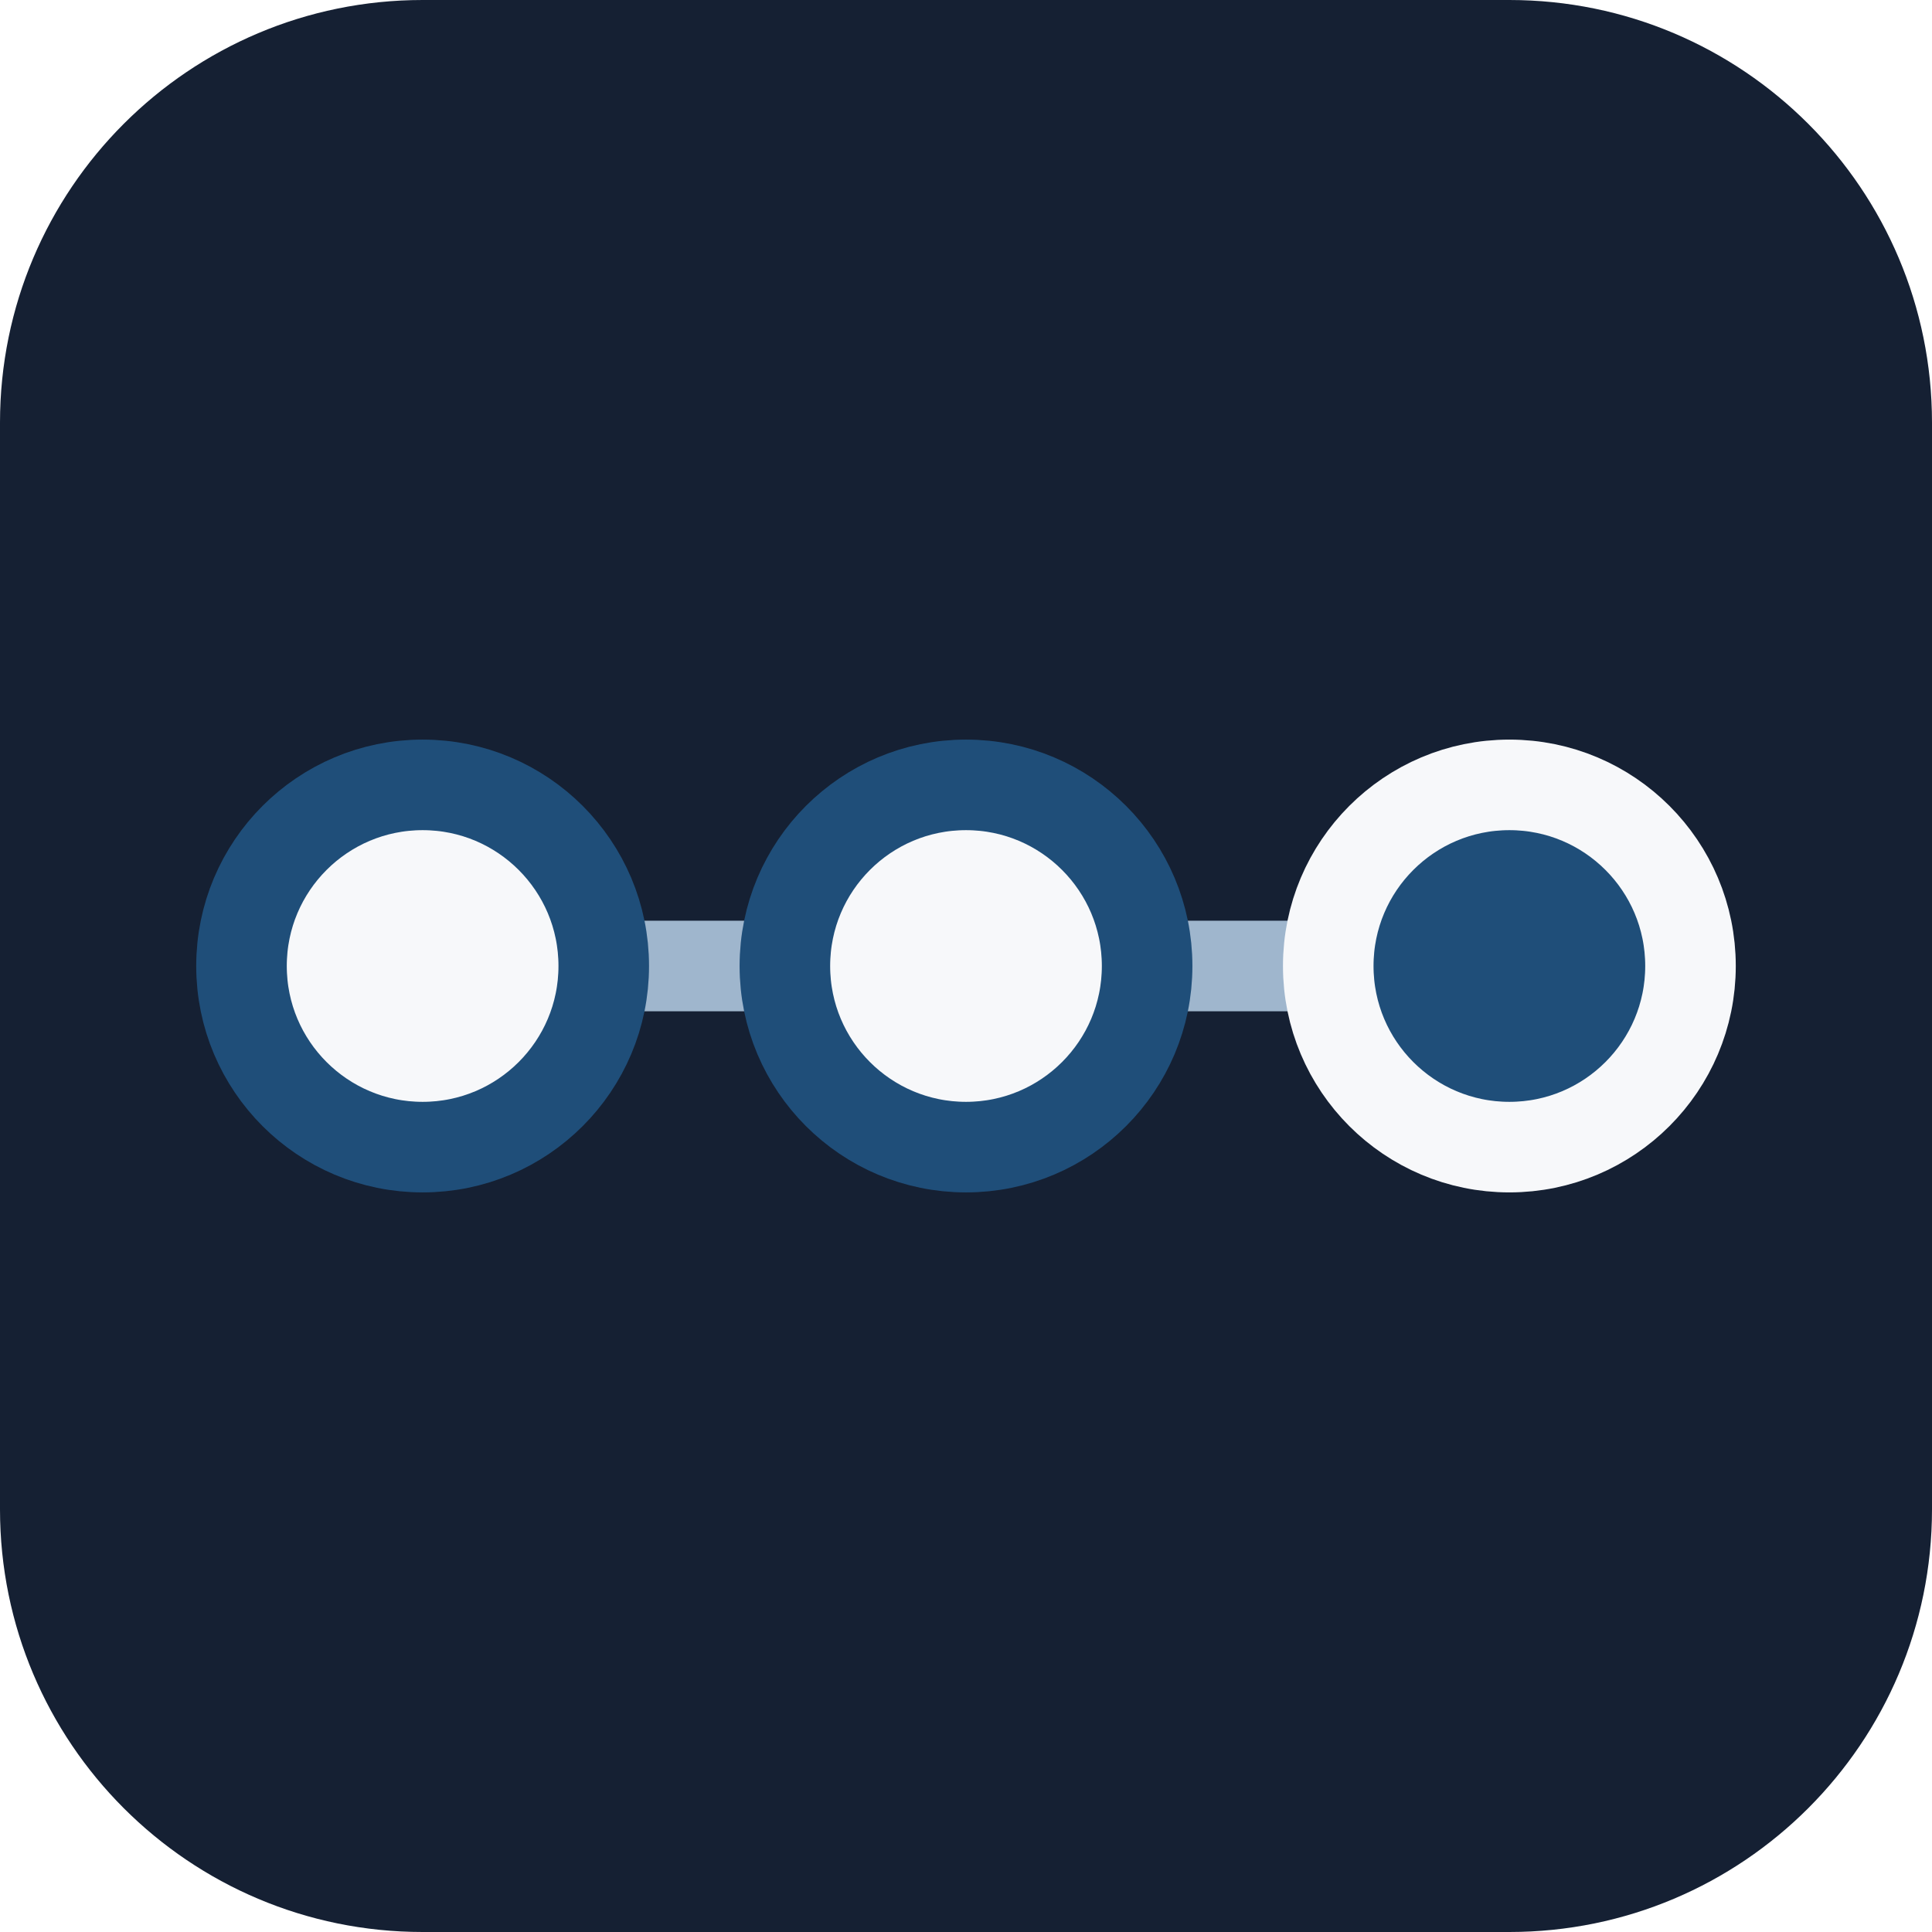
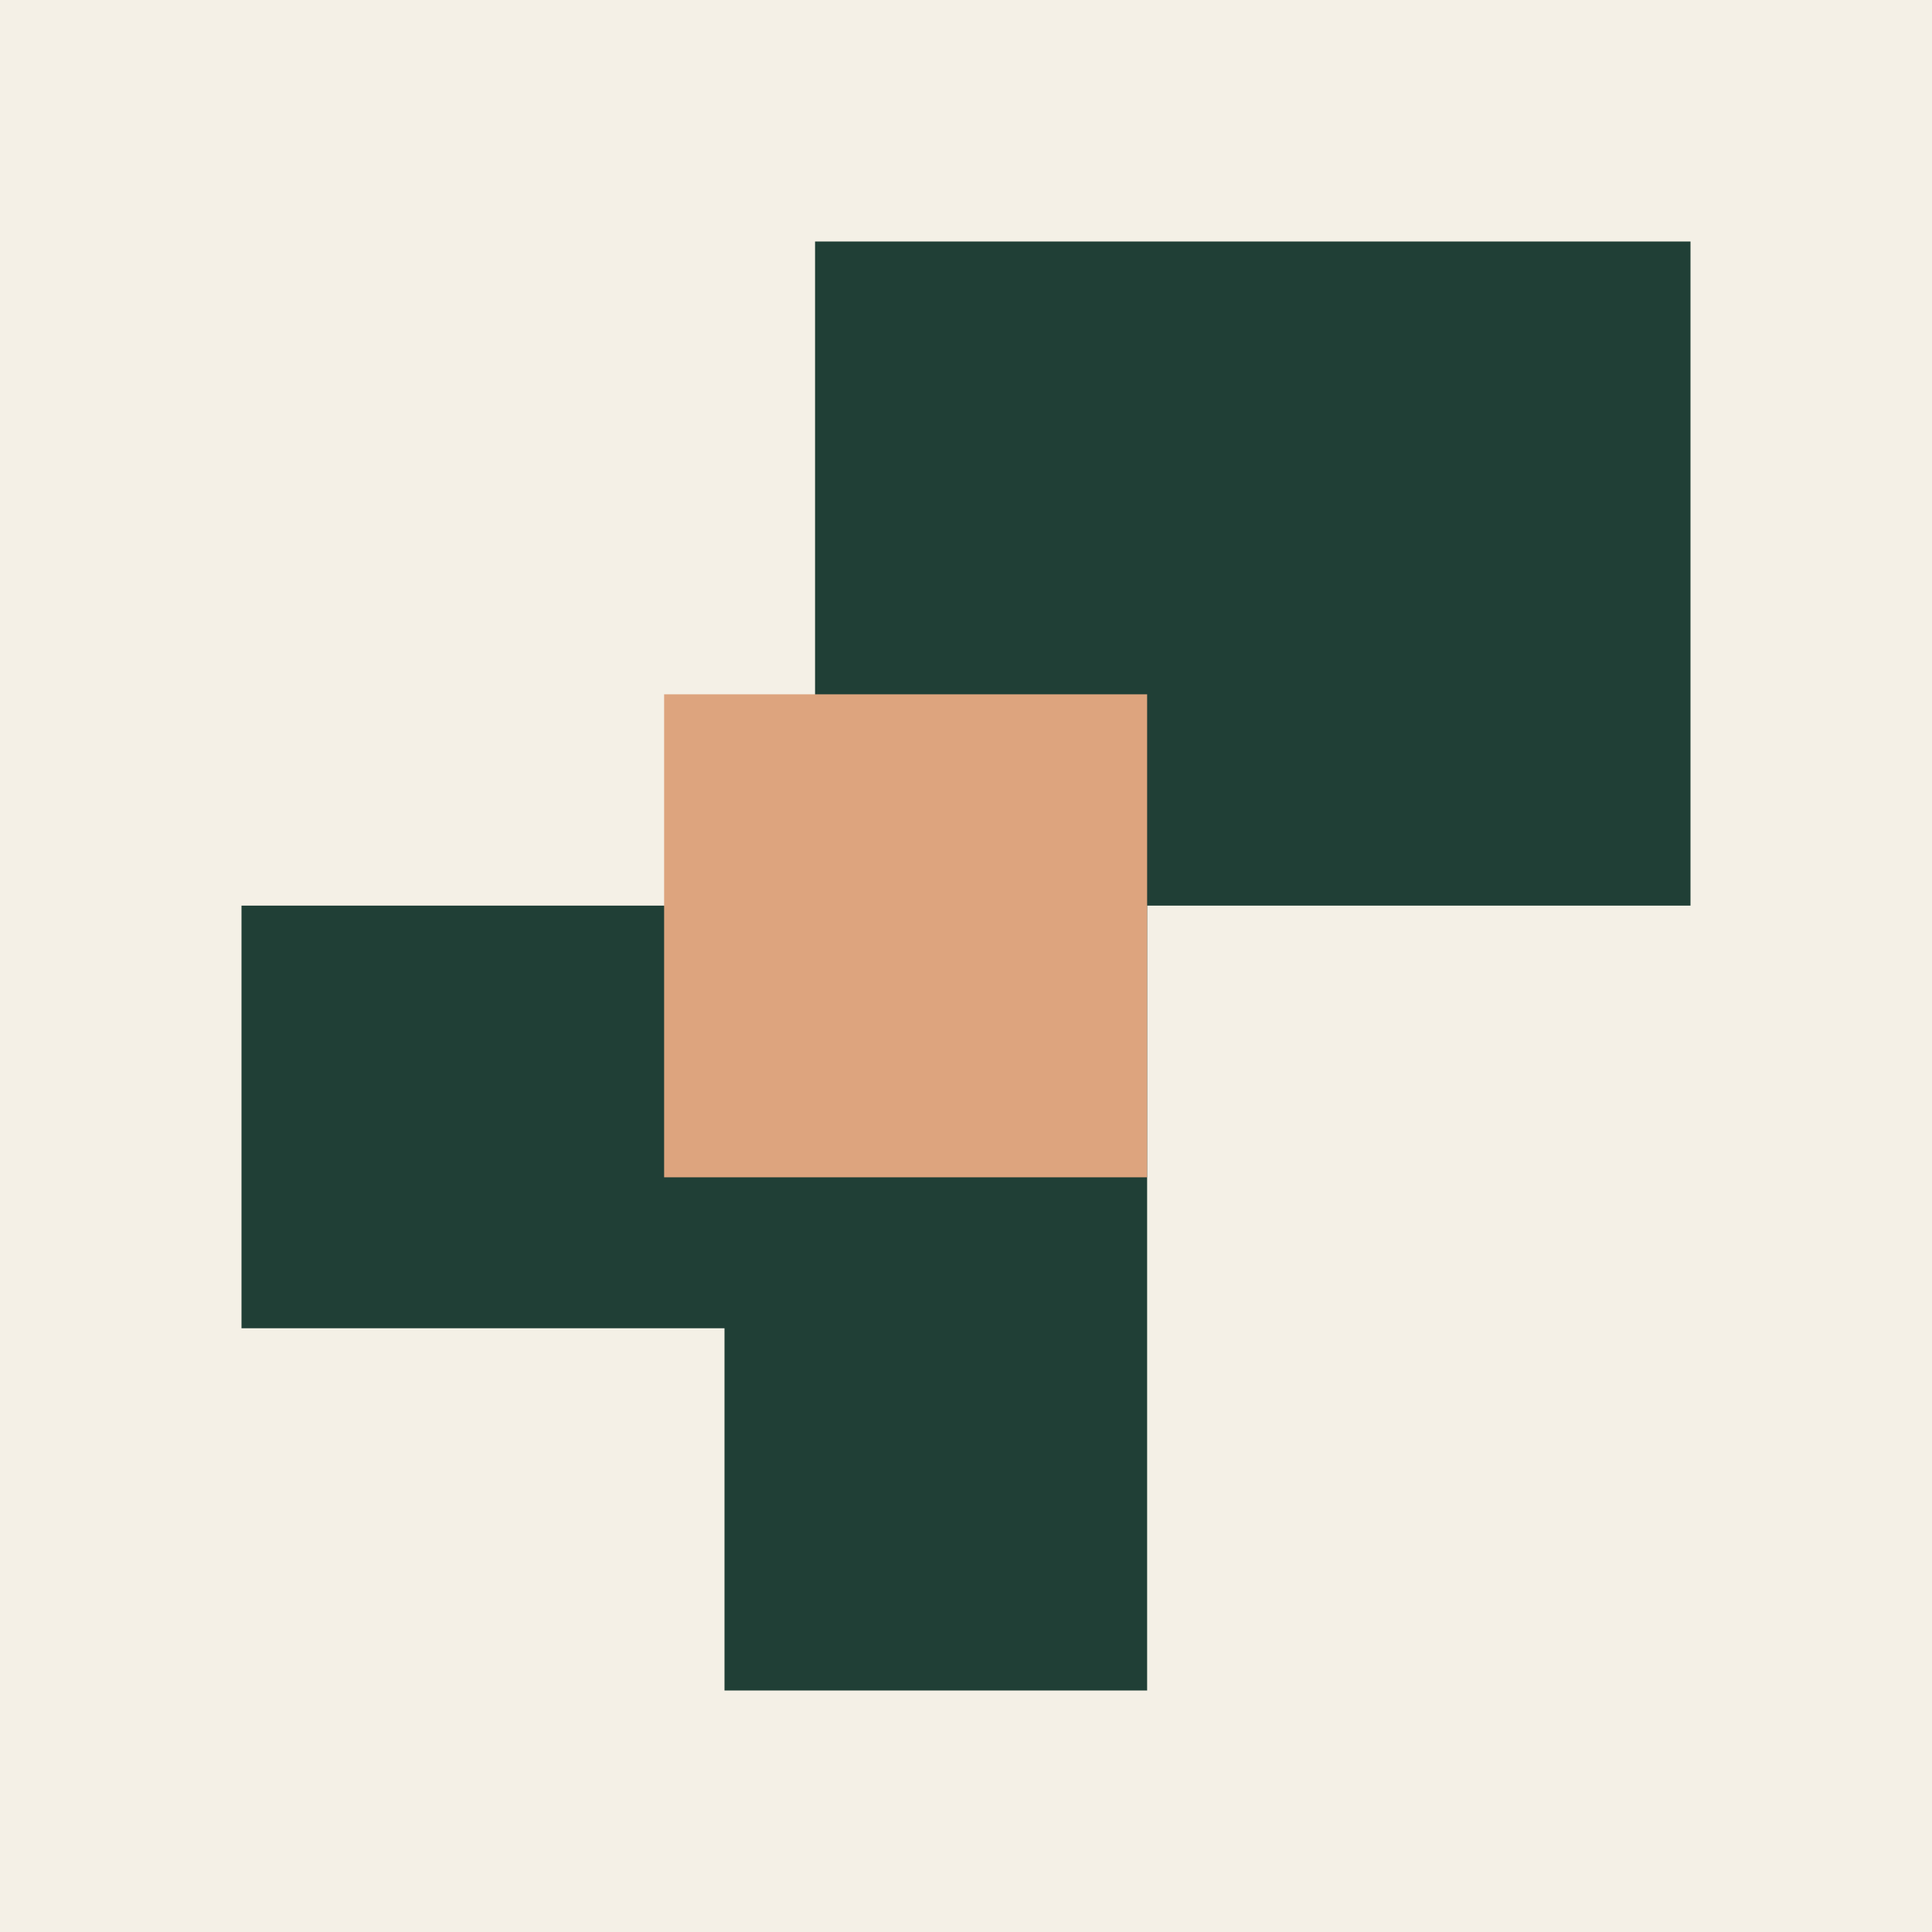
<svg xmlns="http://www.w3.org/2000/svg" viewBox="0 0 64 64">
-   <rect width="64" height="64" rx="14" fill="#152033" />
-   <path d="M14 32H50" stroke="#9FB6CD" stroke-width="3" stroke-linecap="round" />
-   <circle cx="14" cy="32" r="6" fill="#F7F8FA" stroke="#1F4E79" stroke-width="3" />
-   <circle cx="32" cy="32" r="6" fill="#F7F8FA" stroke="#1F4E79" stroke-width="3" />
-   <circle cx="50" cy="32" r="6" fill="#1F4E79" stroke="#F7F8FA" stroke-width="3" />
+   <rect width="64" height="64" fill="#f4f0e6" />
+   <path d="M27 8h29v22H38v26H24V44H8V30h19z" fill="#203f36" />
+   <path d="M22 23h16v16H22z" fill="#dda47e" />
</svg>
